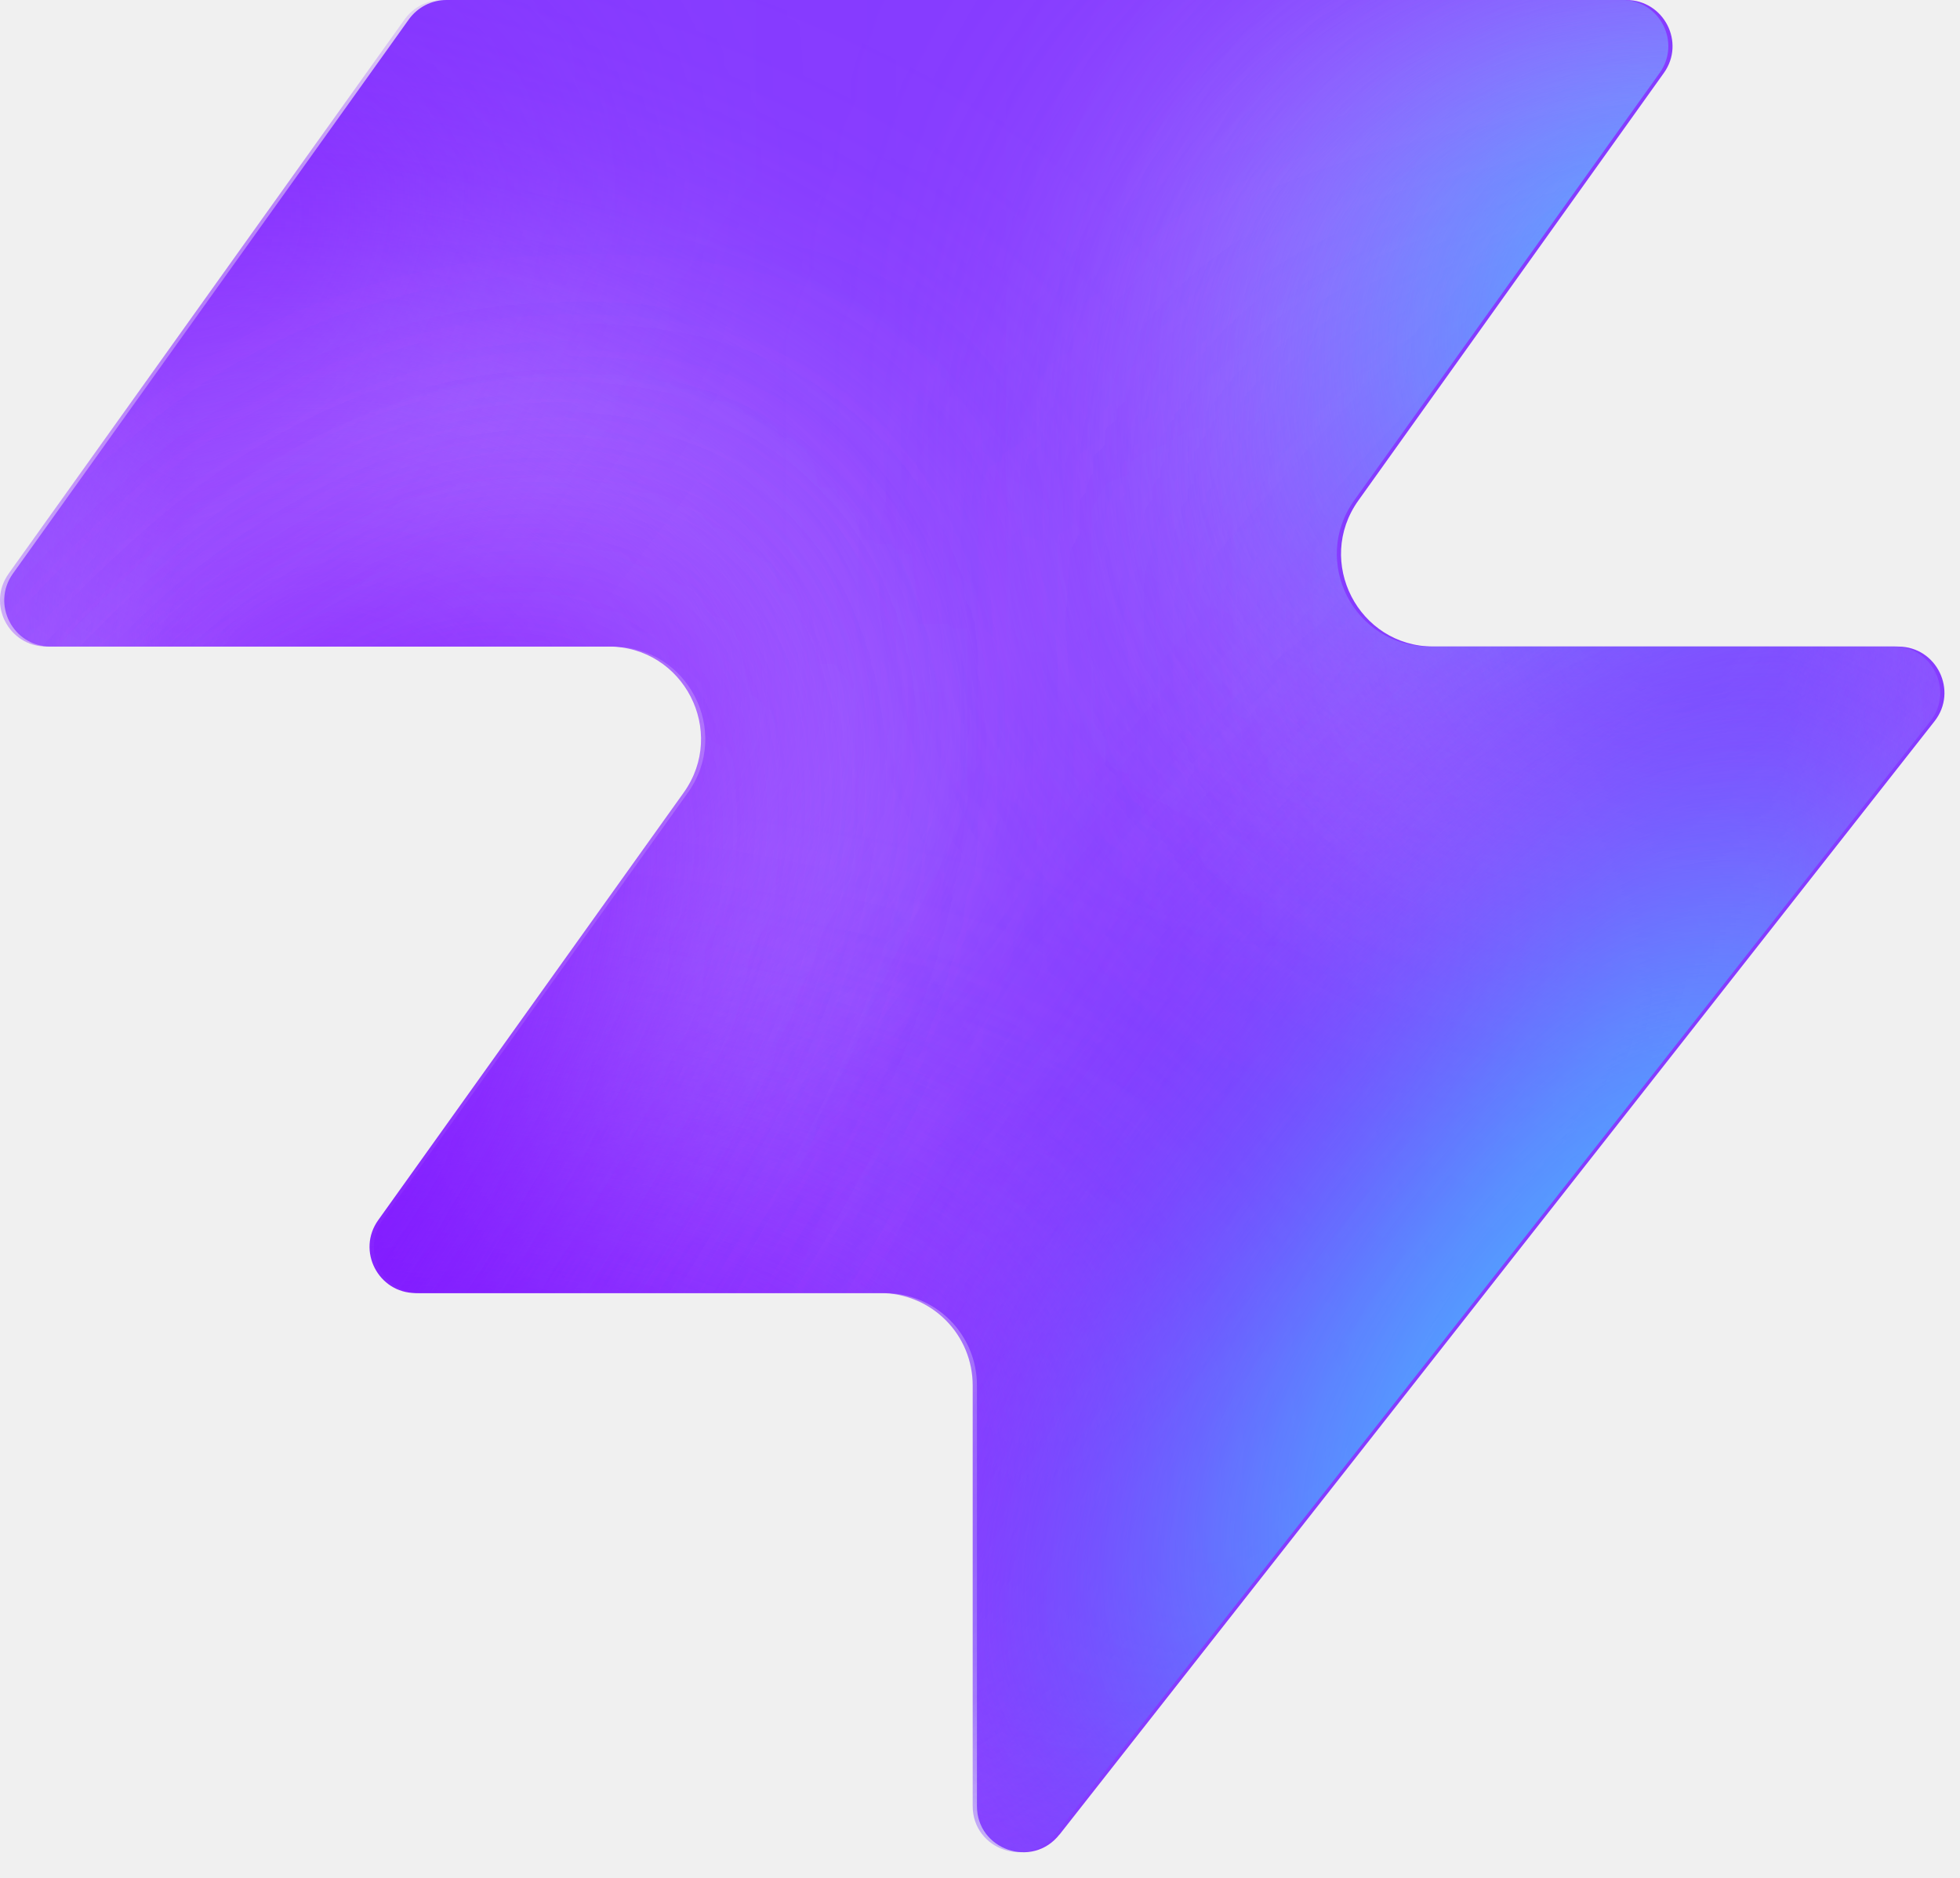
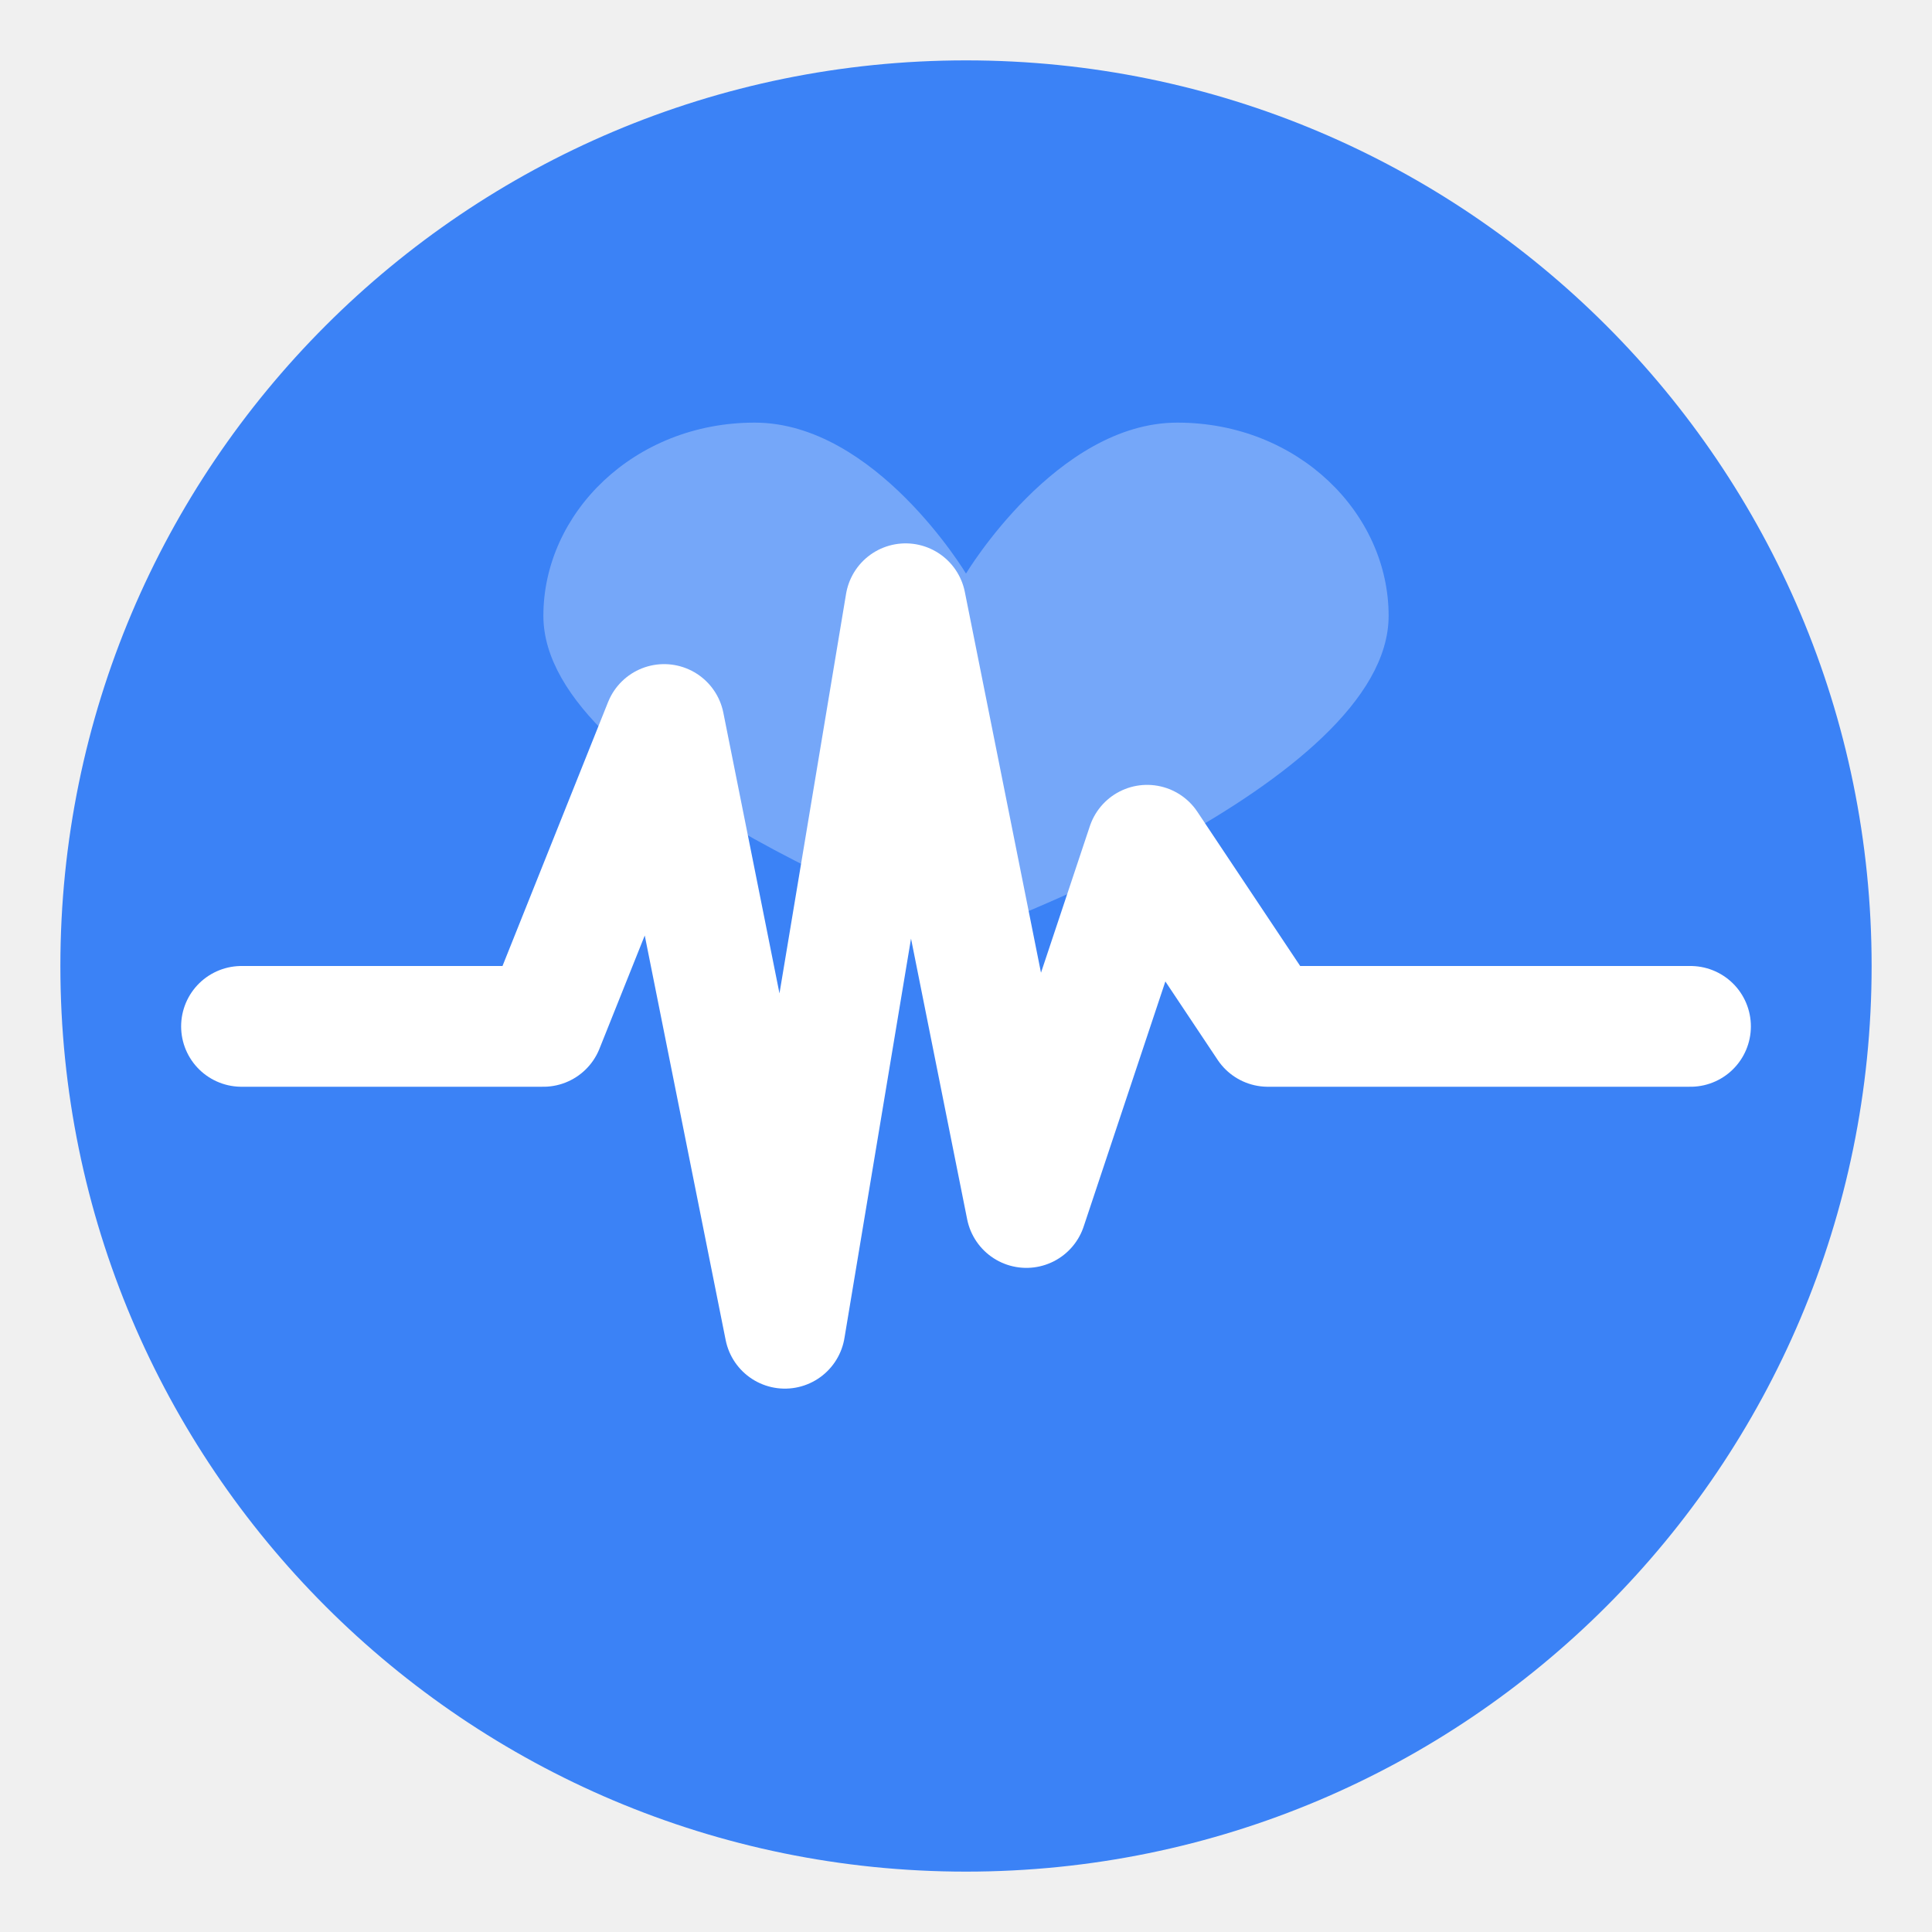
- <svg xmlns="http://www.w3.org/2000/svg" width="48" height="46" fill="none" viewBox="0 0 48 46">
-   <path fill="#863bff" d="M25.946 44.938c-.664.845-2.021.375-2.021-.698V33.937a2.26 2.26 0 0 0-2.262-2.262H10.287c-.92 0-1.456-1.04-.92-1.788l7.48-10.471c1.07-1.497 0-3.578-1.842-3.578H1.237c-.92 0-1.456-1.04-.92-1.788L10.013.474c.214-.297.556-.474.92-.474h28.894c.92 0 1.456 1.04.92 1.788l-7.48 10.471c-1.07 1.498 0 3.579 1.842 3.579h11.377c.943 0 1.473 1.088.89 1.83L25.947 44.94z" style="fill:#863bff;fill:color(display-p3 .525 .23 1);fill-opacity:1" />
-   <mask id="a" width="48" height="46" x="0" y="0" maskUnits="userSpaceOnUse" style="mask-type:alpha">
-     <path fill="#000" d="M25.842 44.938c-.664.844-2.021.375-2.021-.698V33.937a2.26 2.26 0 0 0-2.262-2.262H10.183c-.92 0-1.456-1.04-.92-1.788l7.48-10.471c1.07-1.498 0-3.579-1.842-3.579H1.133c-.92 0-1.456-1.04-.92-1.787L9.91.473c.214-.297.556-.474.92-.474h28.894c.92 0 1.456 1.04.92 1.788l-7.48 10.471c-1.07 1.498 0 3.578 1.842 3.578h11.377c.943 0 1.473 1.088.89 1.832L25.843 44.94z" style="fill:#000;fill-opacity:1" />
-   </mask>
-   <g mask="url(#a)">
-     <g filter="url(#b)">
-       <ellipse cx="5.508" cy="14.704" fill="#ede6ff" rx="5.508" ry="14.704" style="fill:#ede6ff;fill:color(display-p3 .927 .903 1);fill-opacity:1" transform="matrix(.00324 1 1 -.00324 -4.47 31.516)" />
-     </g>
-     <g filter="url(#c)">
-       <ellipse cx="10.399" cy="29.851" fill="#ede6ff" rx="10.399" ry="29.851" style="fill:#ede6ff;fill:color(display-p3 .927 .903 1);fill-opacity:1" transform="matrix(.00324 1 1 -.00324 -39.328 7.883)" />
-     </g>
-     <g filter="url(#d)">
-       <ellipse cx="5.508" cy="30.487" fill="#7e14ff" rx="5.508" ry="30.487" style="fill:#7e14ff;fill:color(display-p3 .492 .077 1);fill-opacity:1" transform="rotate(89.814 -25.913 -14.639)scale(1 -1)" />
-     </g>
-     <g filter="url(#e)">
-       <ellipse cx="5.508" cy="30.599" fill="#7e14ff" rx="5.508" ry="30.599" style="fill:#7e14ff;fill:color(display-p3 .492 .077 1);fill-opacity:1" transform="rotate(89.814 -32.644 -3.334)scale(1 -1)" />
-     </g>
-     <g filter="url(#f)">
-       <ellipse cx="5.508" cy="30.599" fill="#7e14ff" rx="5.508" ry="30.599" style="fill:#7e14ff;fill:color(display-p3 .492 .077 1);fill-opacity:1" transform="matrix(.00324 1 1 -.00324 -34.34 30.47)" />
-     </g>
-     <g filter="url(#g)">
-       <ellipse cx="14.072" cy="22.078" fill="#ede6ff" rx="14.072" ry="22.078" style="fill:#ede6ff;fill:color(display-p3 .927 .903 1);fill-opacity:1" transform="rotate(93.35 24.506 48.493)scale(-1 1)" />
-     </g>
-     <g filter="url(#h)">
-       <ellipse cx="3.47" cy="21.501" fill="#7e14ff" rx="3.47" ry="21.501" style="fill:#7e14ff;fill:color(display-p3 .492 .077 1);fill-opacity:1" transform="rotate(89.009 28.708 47.59)scale(-1 1)" />
-     </g>
-     <g filter="url(#i)">
-       <ellipse cx="3.47" cy="21.501" fill="#7e14ff" rx="3.47" ry="21.501" style="fill:#7e14ff;fill:color(display-p3 .492 .077 1);fill-opacity:1" transform="rotate(89.009 28.708 47.59)scale(-1 1)" />
-     </g>
-     <g filter="url(#j)">
-       <ellipse cx=".387" cy="8.972" fill="#7e14ff" rx="4.407" ry="29.108" style="fill:#7e14ff;fill:color(display-p3 .492 .077 1);fill-opacity:1" transform="rotate(39.51 .387 8.972)" />
-     </g>
-     <g filter="url(#k)">
-       <ellipse cx="47.523" cy="-6.092" fill="#7e14ff" rx="4.407" ry="29.108" style="fill:#7e14ff;fill:color(display-p3 .492 .077 1);fill-opacity:1" transform="rotate(37.892 47.523 -6.092)" />
-     </g>
-     <g filter="url(#l)">
-       <ellipse cx="41.412" cy="6.333" fill="#47bfff" rx="5.971" ry="9.665" style="fill:#47bfff;fill:color(display-p3 .28 .748 1);fill-opacity:1" transform="rotate(37.892 41.412 6.333)" />
-     </g>
-     <g filter="url(#m)">
-       <ellipse cx="-1.879" cy="38.332" fill="#7e14ff" rx="4.407" ry="29.108" style="fill:#7e14ff;fill:color(display-p3 .492 .077 1);fill-opacity:1" transform="rotate(37.892 -1.88 38.332)" />
-     </g>
-     <g filter="url(#n)">
-       <ellipse cx="-1.879" cy="38.332" fill="#7e14ff" rx="4.407" ry="29.108" style="fill:#7e14ff;fill:color(display-p3 .492 .077 1);fill-opacity:1" transform="rotate(37.892 -1.88 38.332)" />
-     </g>
-     <g filter="url(#o)">
-       <ellipse cx="35.651" cy="29.907" fill="#7e14ff" rx="4.407" ry="29.108" style="fill:#7e14ff;fill:color(display-p3 .492 .077 1);fill-opacity:1" transform="rotate(37.892 35.651 29.907)" />
-     </g>
-     <g filter="url(#p)">
-       <ellipse cx="38.418" cy="32.4" fill="#47bfff" rx="5.971" ry="15.297" style="fill:#47bfff;fill:color(display-p3 .28 .748 1);fill-opacity:1" transform="rotate(37.892 38.418 32.4)" />
-     </g>
-   </g>
-   <defs>
-     <filter id="b" width="60.045" height="41.654" x="-19.77" y="16.149" color-interpolation-filters="sRGB" filterUnits="userSpaceOnUse">
-       <feFlood flood-opacity="0" result="BackgroundImageFix" />
-       <feBlend in="SourceGraphic" in2="BackgroundImageFix" result="shape" />
-       <feGaussianBlur result="effect1_foregroundBlur_2002_17158" stdDeviation="7.659" />
-     </filter>
-     <filter id="c" width="90.34" height="51.437" x="-54.613" y="-7.533" color-interpolation-filters="sRGB" filterUnits="userSpaceOnUse">
-       <feFlood flood-opacity="0" result="BackgroundImageFix" />
-       <feBlend in="SourceGraphic" in2="BackgroundImageFix" result="shape" />
-       <feGaussianBlur result="effect1_foregroundBlur_2002_17158" stdDeviation="7.659" />
-     </filter>
-     <filter id="d" width="79.355" height="29.4" x="-49.64" y="2.03" color-interpolation-filters="sRGB" filterUnits="userSpaceOnUse">
-       <feFlood flood-opacity="0" result="BackgroundImageFix" />
-       <feBlend in="SourceGraphic" in2="BackgroundImageFix" result="shape" />
-       <feGaussianBlur result="effect1_foregroundBlur_2002_17158" stdDeviation="4.596" />
-     </filter>
-     <filter id="e" width="79.579" height="29.4" x="-45.045" y="20.029" color-interpolation-filters="sRGB" filterUnits="userSpaceOnUse">
-       <feFlood flood-opacity="0" result="BackgroundImageFix" />
-       <feBlend in="SourceGraphic" in2="BackgroundImageFix" result="shape" />
-       <feGaussianBlur result="effect1_foregroundBlur_2002_17158" stdDeviation="4.596" />
-     </filter>
-     <filter id="f" width="79.579" height="29.4" x="-43.513" y="21.178" color-interpolation-filters="sRGB" filterUnits="userSpaceOnUse">
-       <feFlood flood-opacity="0" result="BackgroundImageFix" />
-       <feBlend in="SourceGraphic" in2="BackgroundImageFix" result="shape" />
-       <feGaussianBlur result="effect1_foregroundBlur_2002_17158" stdDeviation="4.596" />
-     </filter>
-     <filter id="g" width="74.749" height="58.852" x="15.756" y="-17.901" color-interpolation-filters="sRGB" filterUnits="userSpaceOnUse">
-       <feFlood flood-opacity="0" result="BackgroundImageFix" />
-       <feBlend in="SourceGraphic" in2="BackgroundImageFix" result="shape" />
-       <feGaussianBlur result="effect1_foregroundBlur_2002_17158" stdDeviation="7.659" />
-     </filter>
-     <filter id="h" width="61.377" height="25.362" x="23.548" y="2.284" color-interpolation-filters="sRGB" filterUnits="userSpaceOnUse">
-       <feFlood flood-opacity="0" result="BackgroundImageFix" />
-       <feBlend in="SourceGraphic" in2="BackgroundImageFix" result="shape" />
-       <feGaussianBlur result="effect1_foregroundBlur_2002_17158" stdDeviation="4.596" />
-     </filter>
-     <filter id="i" width="61.377" height="25.362" x="23.548" y="2.284" color-interpolation-filters="sRGB" filterUnits="userSpaceOnUse">
-       <feFlood flood-opacity="0" result="BackgroundImageFix" />
-       <feBlend in="SourceGraphic" in2="BackgroundImageFix" result="shape" />
-       <feGaussianBlur result="effect1_foregroundBlur_2002_17158" stdDeviation="4.596" />
-     </filter>
-     <filter id="j" width="56.045" height="63.649" x="-27.636" y="-22.853" color-interpolation-filters="sRGB" filterUnits="userSpaceOnUse">
-       <feFlood flood-opacity="0" result="BackgroundImageFix" />
-       <feBlend in="SourceGraphic" in2="BackgroundImageFix" result="shape" />
-       <feGaussianBlur result="effect1_foregroundBlur_2002_17158" stdDeviation="4.596" />
-     </filter>
-     <filter id="k" width="54.814" height="64.646" x="20.116" y="-38.415" color-interpolation-filters="sRGB" filterUnits="userSpaceOnUse">
-       <feFlood flood-opacity="0" result="BackgroundImageFix" />
-       <feBlend in="SourceGraphic" in2="BackgroundImageFix" result="shape" />
-       <feGaussianBlur result="effect1_foregroundBlur_2002_17158" stdDeviation="4.596" />
-     </filter>
-     <filter id="l" width="33.541" height="35.313" x="24.641" y="-11.323" color-interpolation-filters="sRGB" filterUnits="userSpaceOnUse">
-       <feFlood flood-opacity="0" result="BackgroundImageFix" />
-       <feBlend in="SourceGraphic" in2="BackgroundImageFix" result="shape" />
-       <feGaussianBlur result="effect1_foregroundBlur_2002_17158" stdDeviation="4.596" />
-     </filter>
-     <filter id="m" width="54.814" height="64.646" x="-29.286" y="6.009" color-interpolation-filters="sRGB" filterUnits="userSpaceOnUse">
-       <feFlood flood-opacity="0" result="BackgroundImageFix" />
-       <feBlend in="SourceGraphic" in2="BackgroundImageFix" result="shape" />
-       <feGaussianBlur result="effect1_foregroundBlur_2002_17158" stdDeviation="4.596" />
-     </filter>
-     <filter id="n" width="54.814" height="64.646" x="-29.286" y="6.009" color-interpolation-filters="sRGB" filterUnits="userSpaceOnUse">
-       <feFlood flood-opacity="0" result="BackgroundImageFix" />
-       <feBlend in="SourceGraphic" in2="BackgroundImageFix" result="shape" />
-       <feGaussianBlur result="effect1_foregroundBlur_2002_17158" stdDeviation="4.596" />
-     </filter>
-     <filter id="o" width="54.814" height="64.646" x="8.244" y="-2.416" color-interpolation-filters="sRGB" filterUnits="userSpaceOnUse">
-       <feFlood flood-opacity="0" result="BackgroundImageFix" />
-       <feBlend in="SourceGraphic" in2="BackgroundImageFix" result="shape" />
-       <feGaussianBlur result="effect1_foregroundBlur_2002_17158" stdDeviation="4.596" />
-     </filter>
-     <filter id="p" width="39.409" height="43.623" x="18.713" y="10.588" color-interpolation-filters="sRGB" filterUnits="userSpaceOnUse">
-       <feFlood flood-opacity="0" result="BackgroundImageFix" />
-       <feBlend in="SourceGraphic" in2="BackgroundImageFix" result="shape" />
-       <feGaussianBlur result="effect1_foregroundBlur_2002_17158" stdDeviation="4.596" />
-     </filter>
-   </defs>
+ <svg xmlns="http://www.w3.org/2000/svg" width="32" height="32" viewBox="0 0 32 32">
+   <circle cx="16" cy="16" r="15" fill="#3B82F6" />
+   <polyline points="4,17 9,17 11,12 13,22 15,10 17,20 19,14 21,17 28,17" fill="none" stroke="white" stroke-width="2" stroke-linecap="round" stroke-linejoin="round" />
+   <path d="M16 9.5 C16 9.5 14.5 7 12.5 7 C10.5 7 9 8.5 9 10.2 C9 13 16 15.5 16 15.5 C16 15.5 23 13 23 10.2 C23 8.5 21.5 7 19.5 7 C17.5 7 16 9.5 16 9.5Z" fill="white" opacity="0.3" />
</svg>
